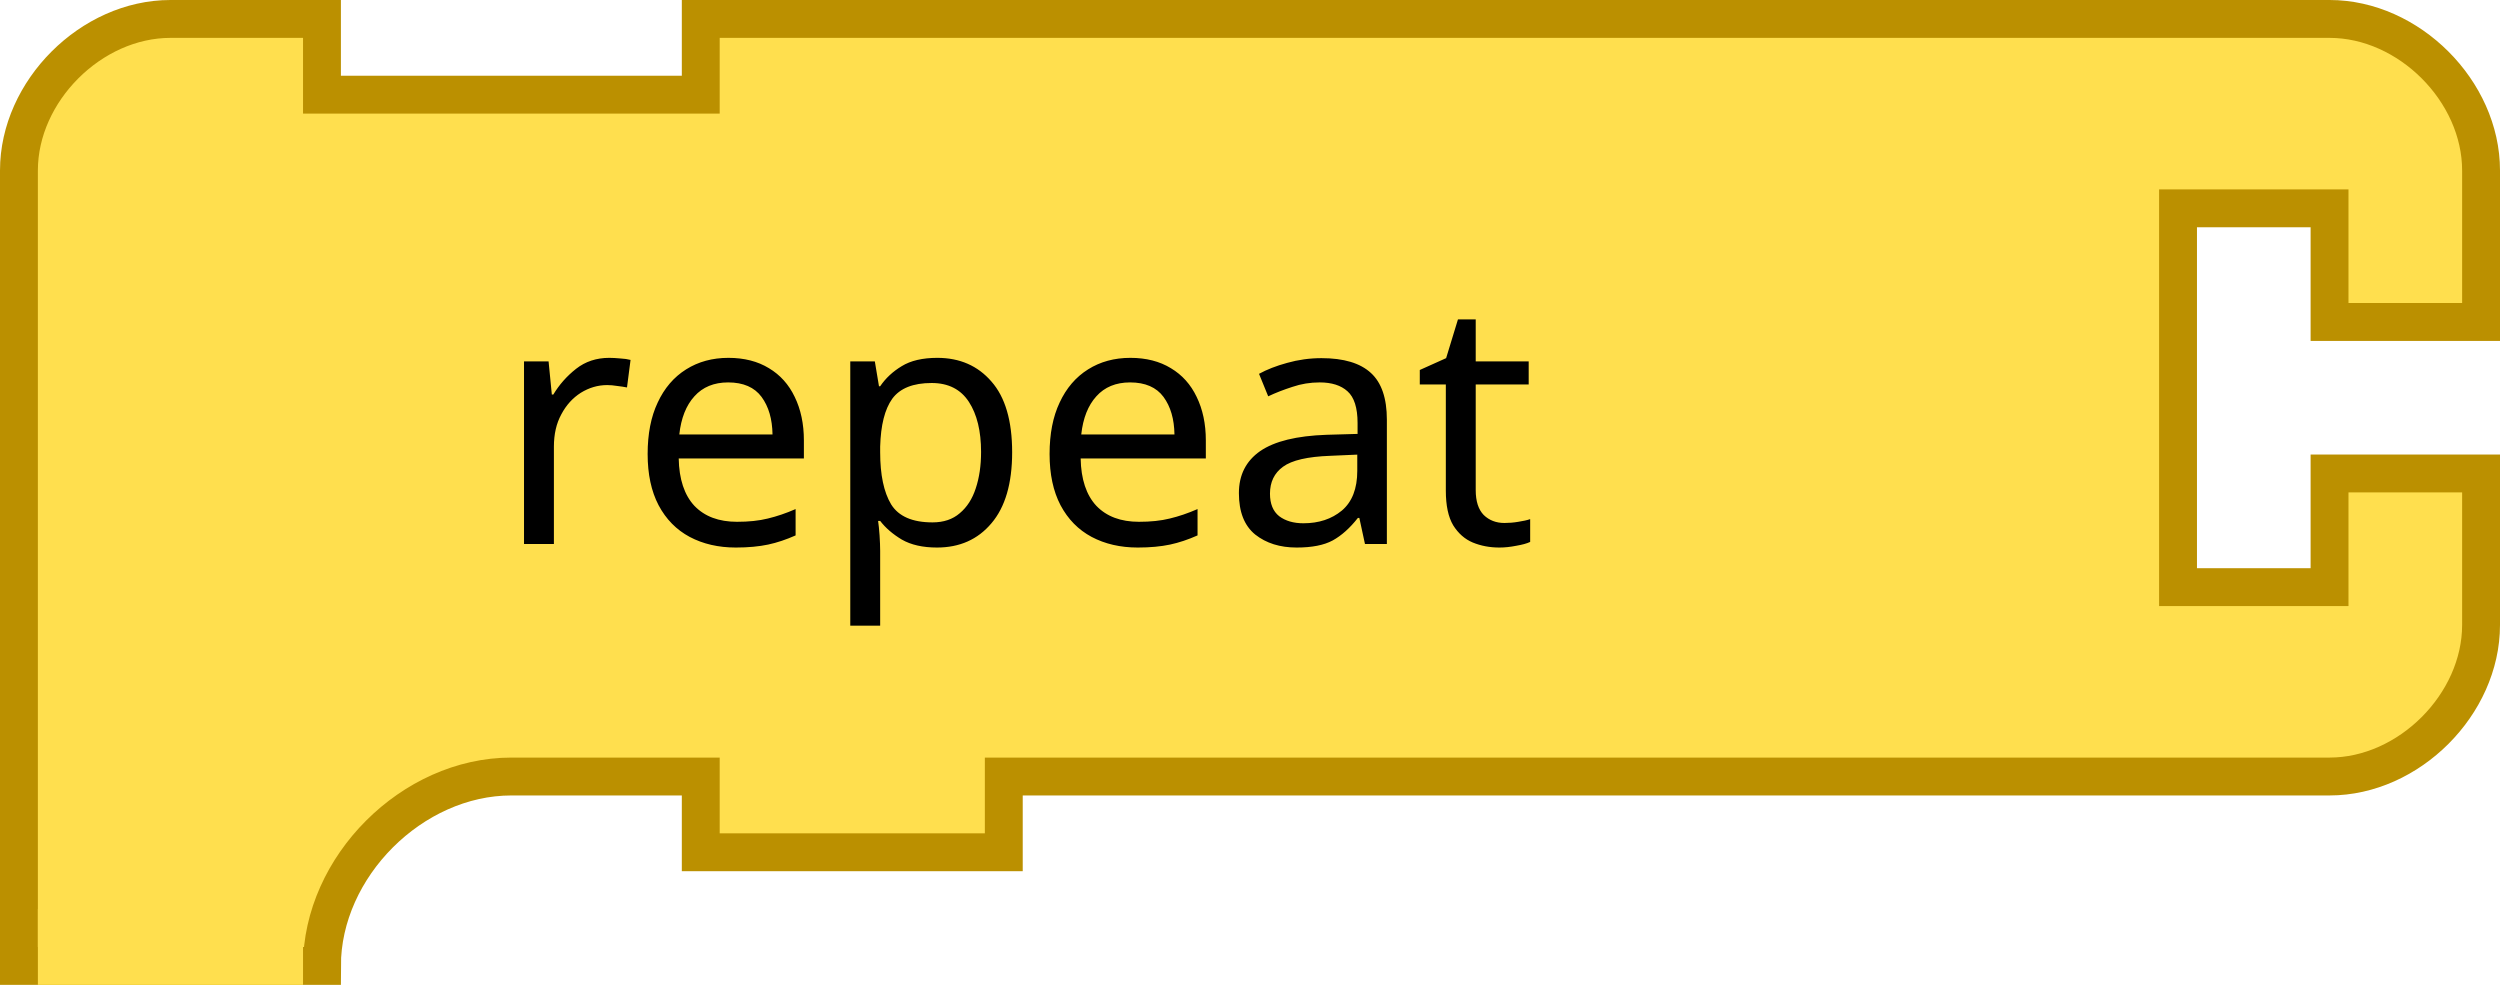
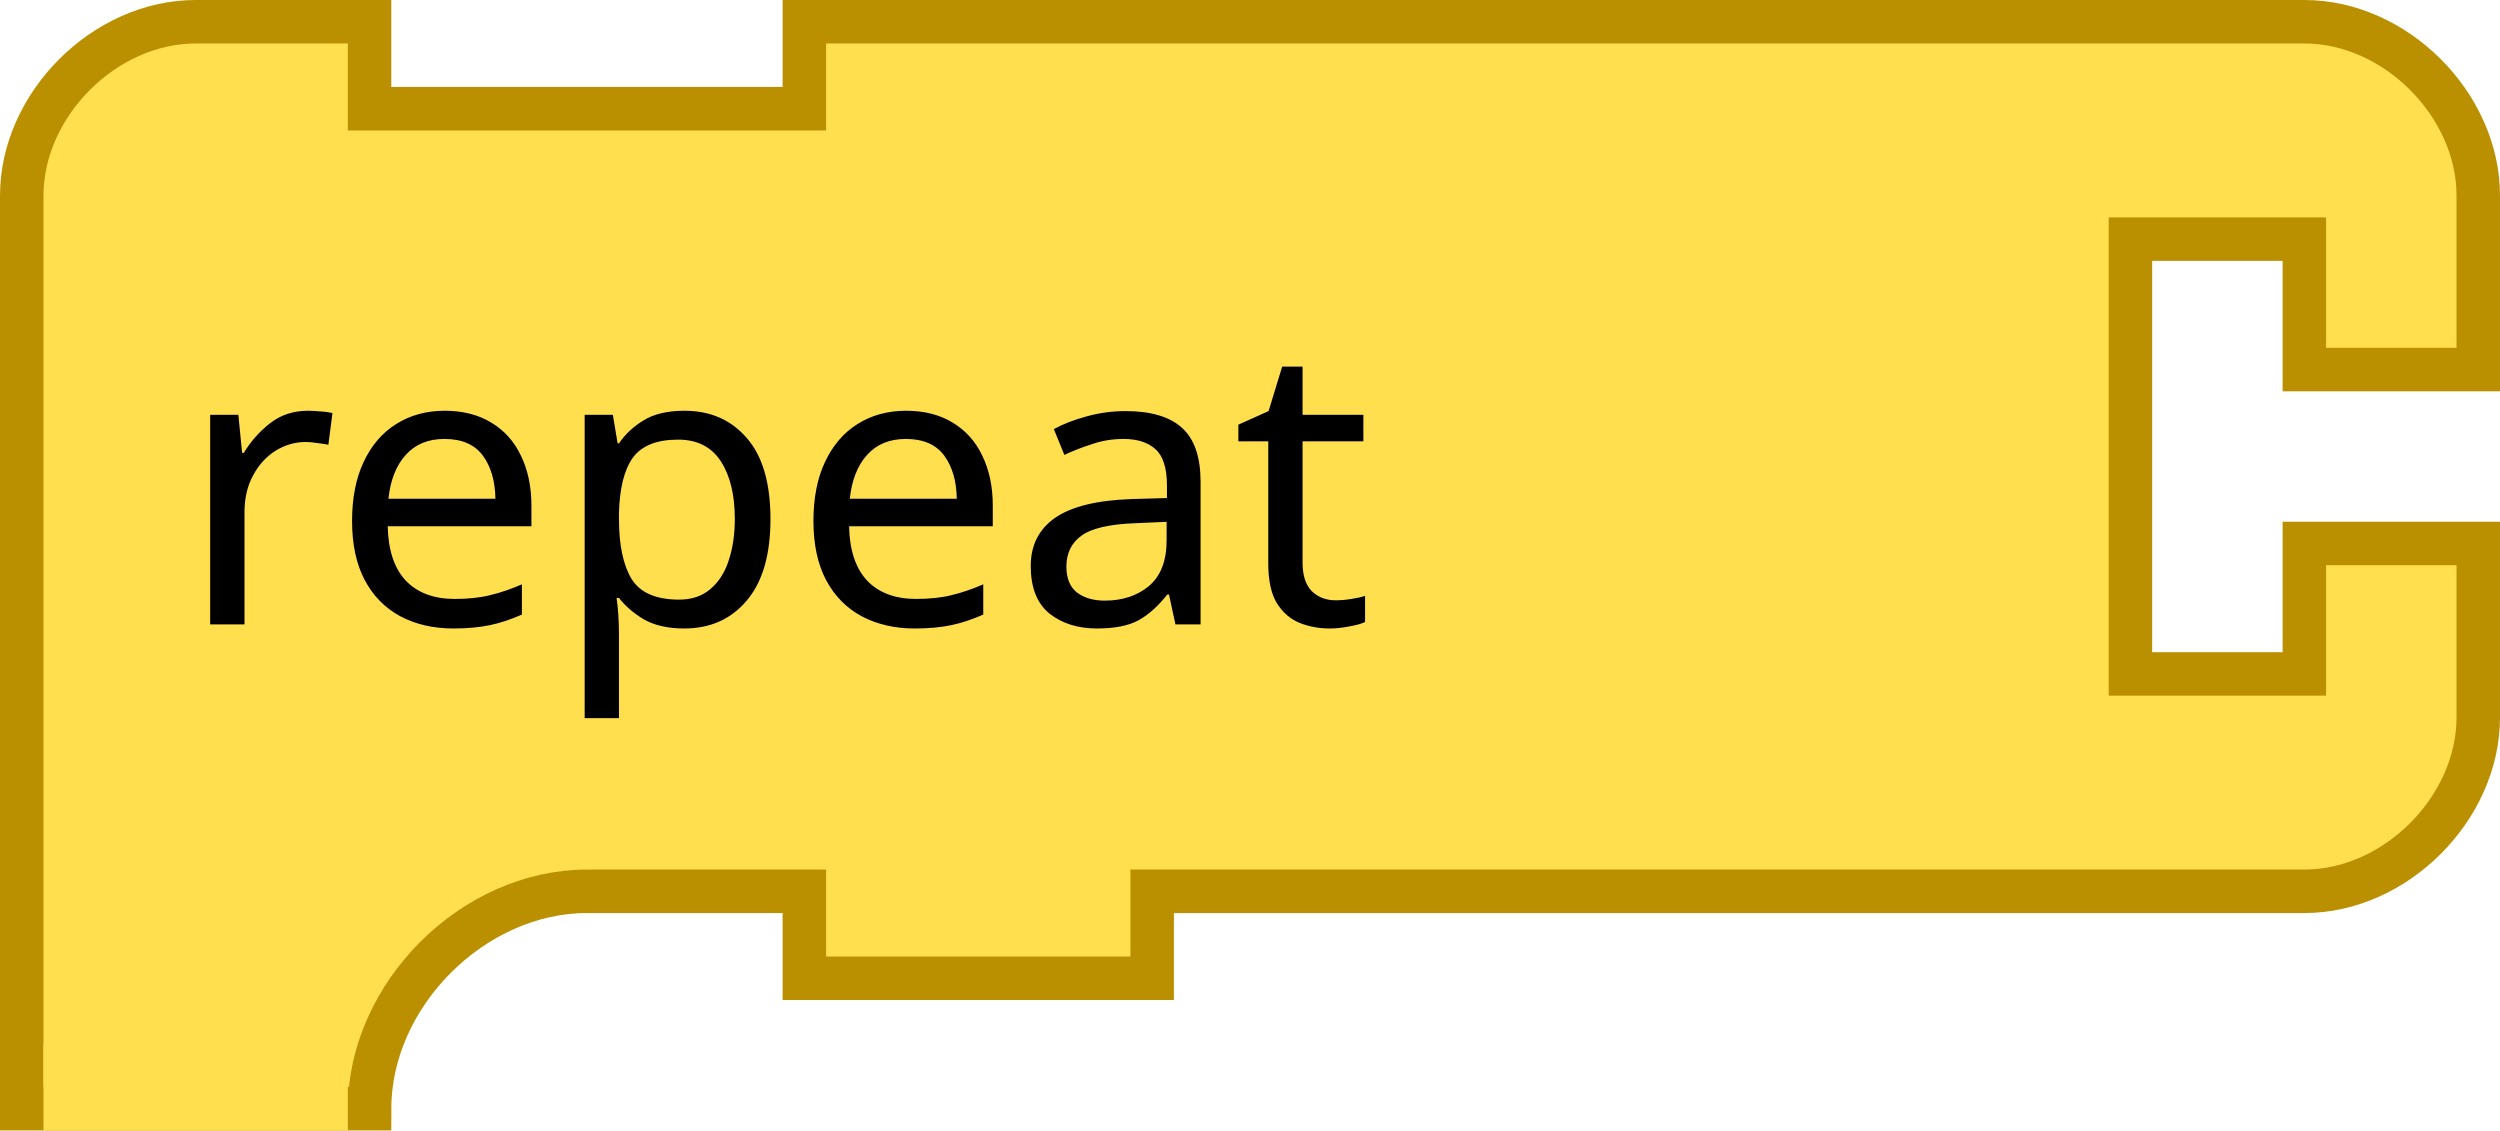
- <svg xmlns="http://www.w3.org/2000/svg" version="1.1" width="132" height="52" id="svg2989">
+ <svg xmlns="http://www.w3.org/2000/svg" version="1.1" width="115" height="52" id="svg2989">
  <defs id="defs2997" />
  <g transform="scale(2,2)" id="g2991">
-     <path d="m 0.5,8.5 0,-4 c 0,-2.094 1.906,-4 4,-4 l 4,0 0,2 10,0 0,-2 9,0 30,0 4,0 c 2.094,0 4,1.906 4,4 l 0,4 -4,0 0,-3 -4,0 0,10 4,0 0,-3 4,0 0,4 c 0,2.094 -1.906,4 -4,4 l -4,0 -30,0 -1,0 0,2 -8,0 0,-2 -1,0 -4,0 c -2.618,0 -5,2.382 -5,5 l -8,0 z" id="path2993" style="fill:#ffdf4e;fill-opacity:1;stroke:#bb9000;stroke-width:1;stroke-linecap:round;stroke-opacity:1" />
+     <path d="m 0.5,8.5 0,-4 c 0,-2.094 1.906,-4 4,-4 l 4,0 0,2 10,0 0,-2 9,0 21.5,0 4,0 c 2.094,0 4,1.906 4,4 l 0,4 -4,0 0,-3 -4,0 0,10 4,0 0,-3 4,0 0,4 c 0,2.094 -1.906,4 -4,4 l -4,0 -21.5,0 -1,0 0,2 -8,0 0,-2 -1,0 -4,0 c -2.618,0 -5,2.382 -5,5 l -8,0 z" id="path2993" style="fill:#ffdf4e;fill-opacity:1;stroke:#bb9000;stroke-width:1;stroke-linecap:round;stroke-opacity:1" />
  </g>
  <rect width="14" height="4" x="2" y="48" id="rect3001" style="fill:#ffdf4e;fill-opacity:1;fill-rule:nonzero;stroke:none" />
-   <text x="93.66" y="28.723" id="text2985" xml:space="preserve" style="font-size:16px;font-style:normal;font-weight:normal;text-align:end;line-height:125%;letter-spacing:0px;word-spacing:0px;text-anchor:end;fill:#000000;fill-opacity:1;stroke:none;font-family:Sans">
-     <tspan x="93.66" y="28.723" id="tspan2987" style="font-size:18px">repeat</tspan>
+   <text x="75.66" y="28.723" id="text2985" xml:space="preserve" style="font-size:16px;font-style:normal;font-weight:normal;text-align:end;line-height:125%;letter-spacing:0px;word-spacing:0px;text-anchor:end;fill:#000000;fill-opacity:1;stroke:none;font-family:Sans">
+     <tspan x="75.66" y="28.723" id="tspan2987" style="font-size:18px">repeat</tspan>
  </text>
</svg>
